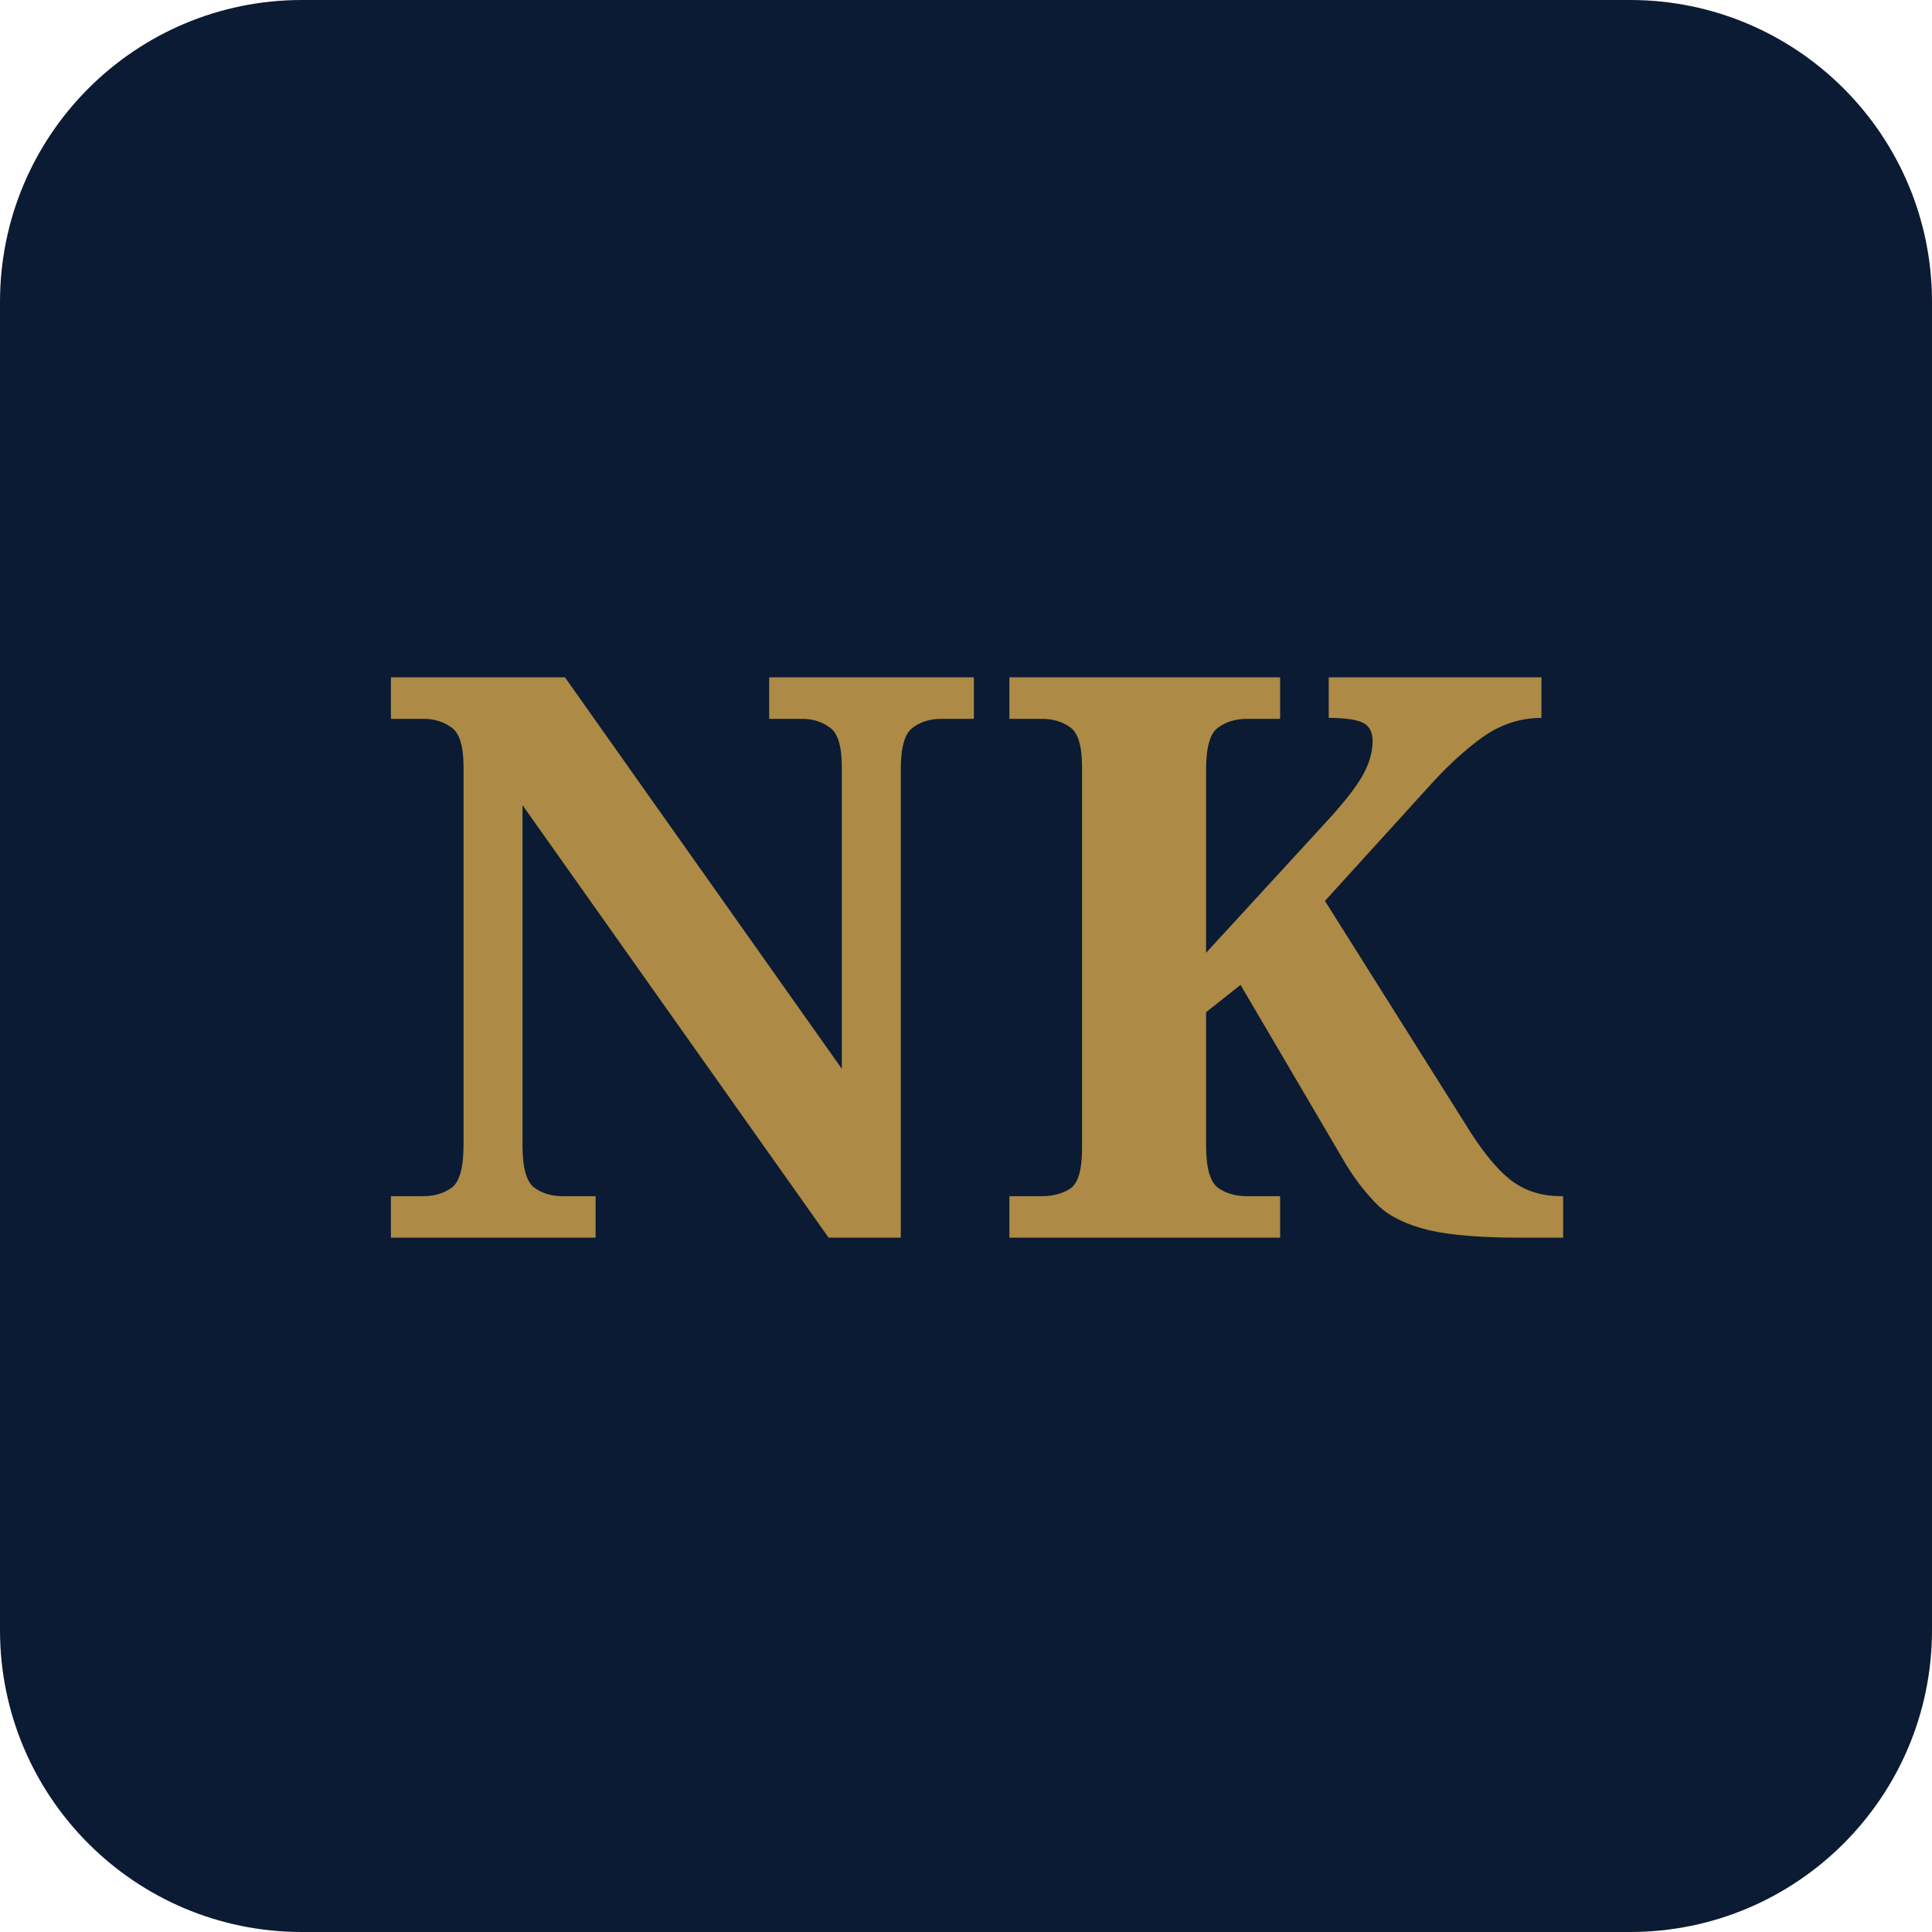
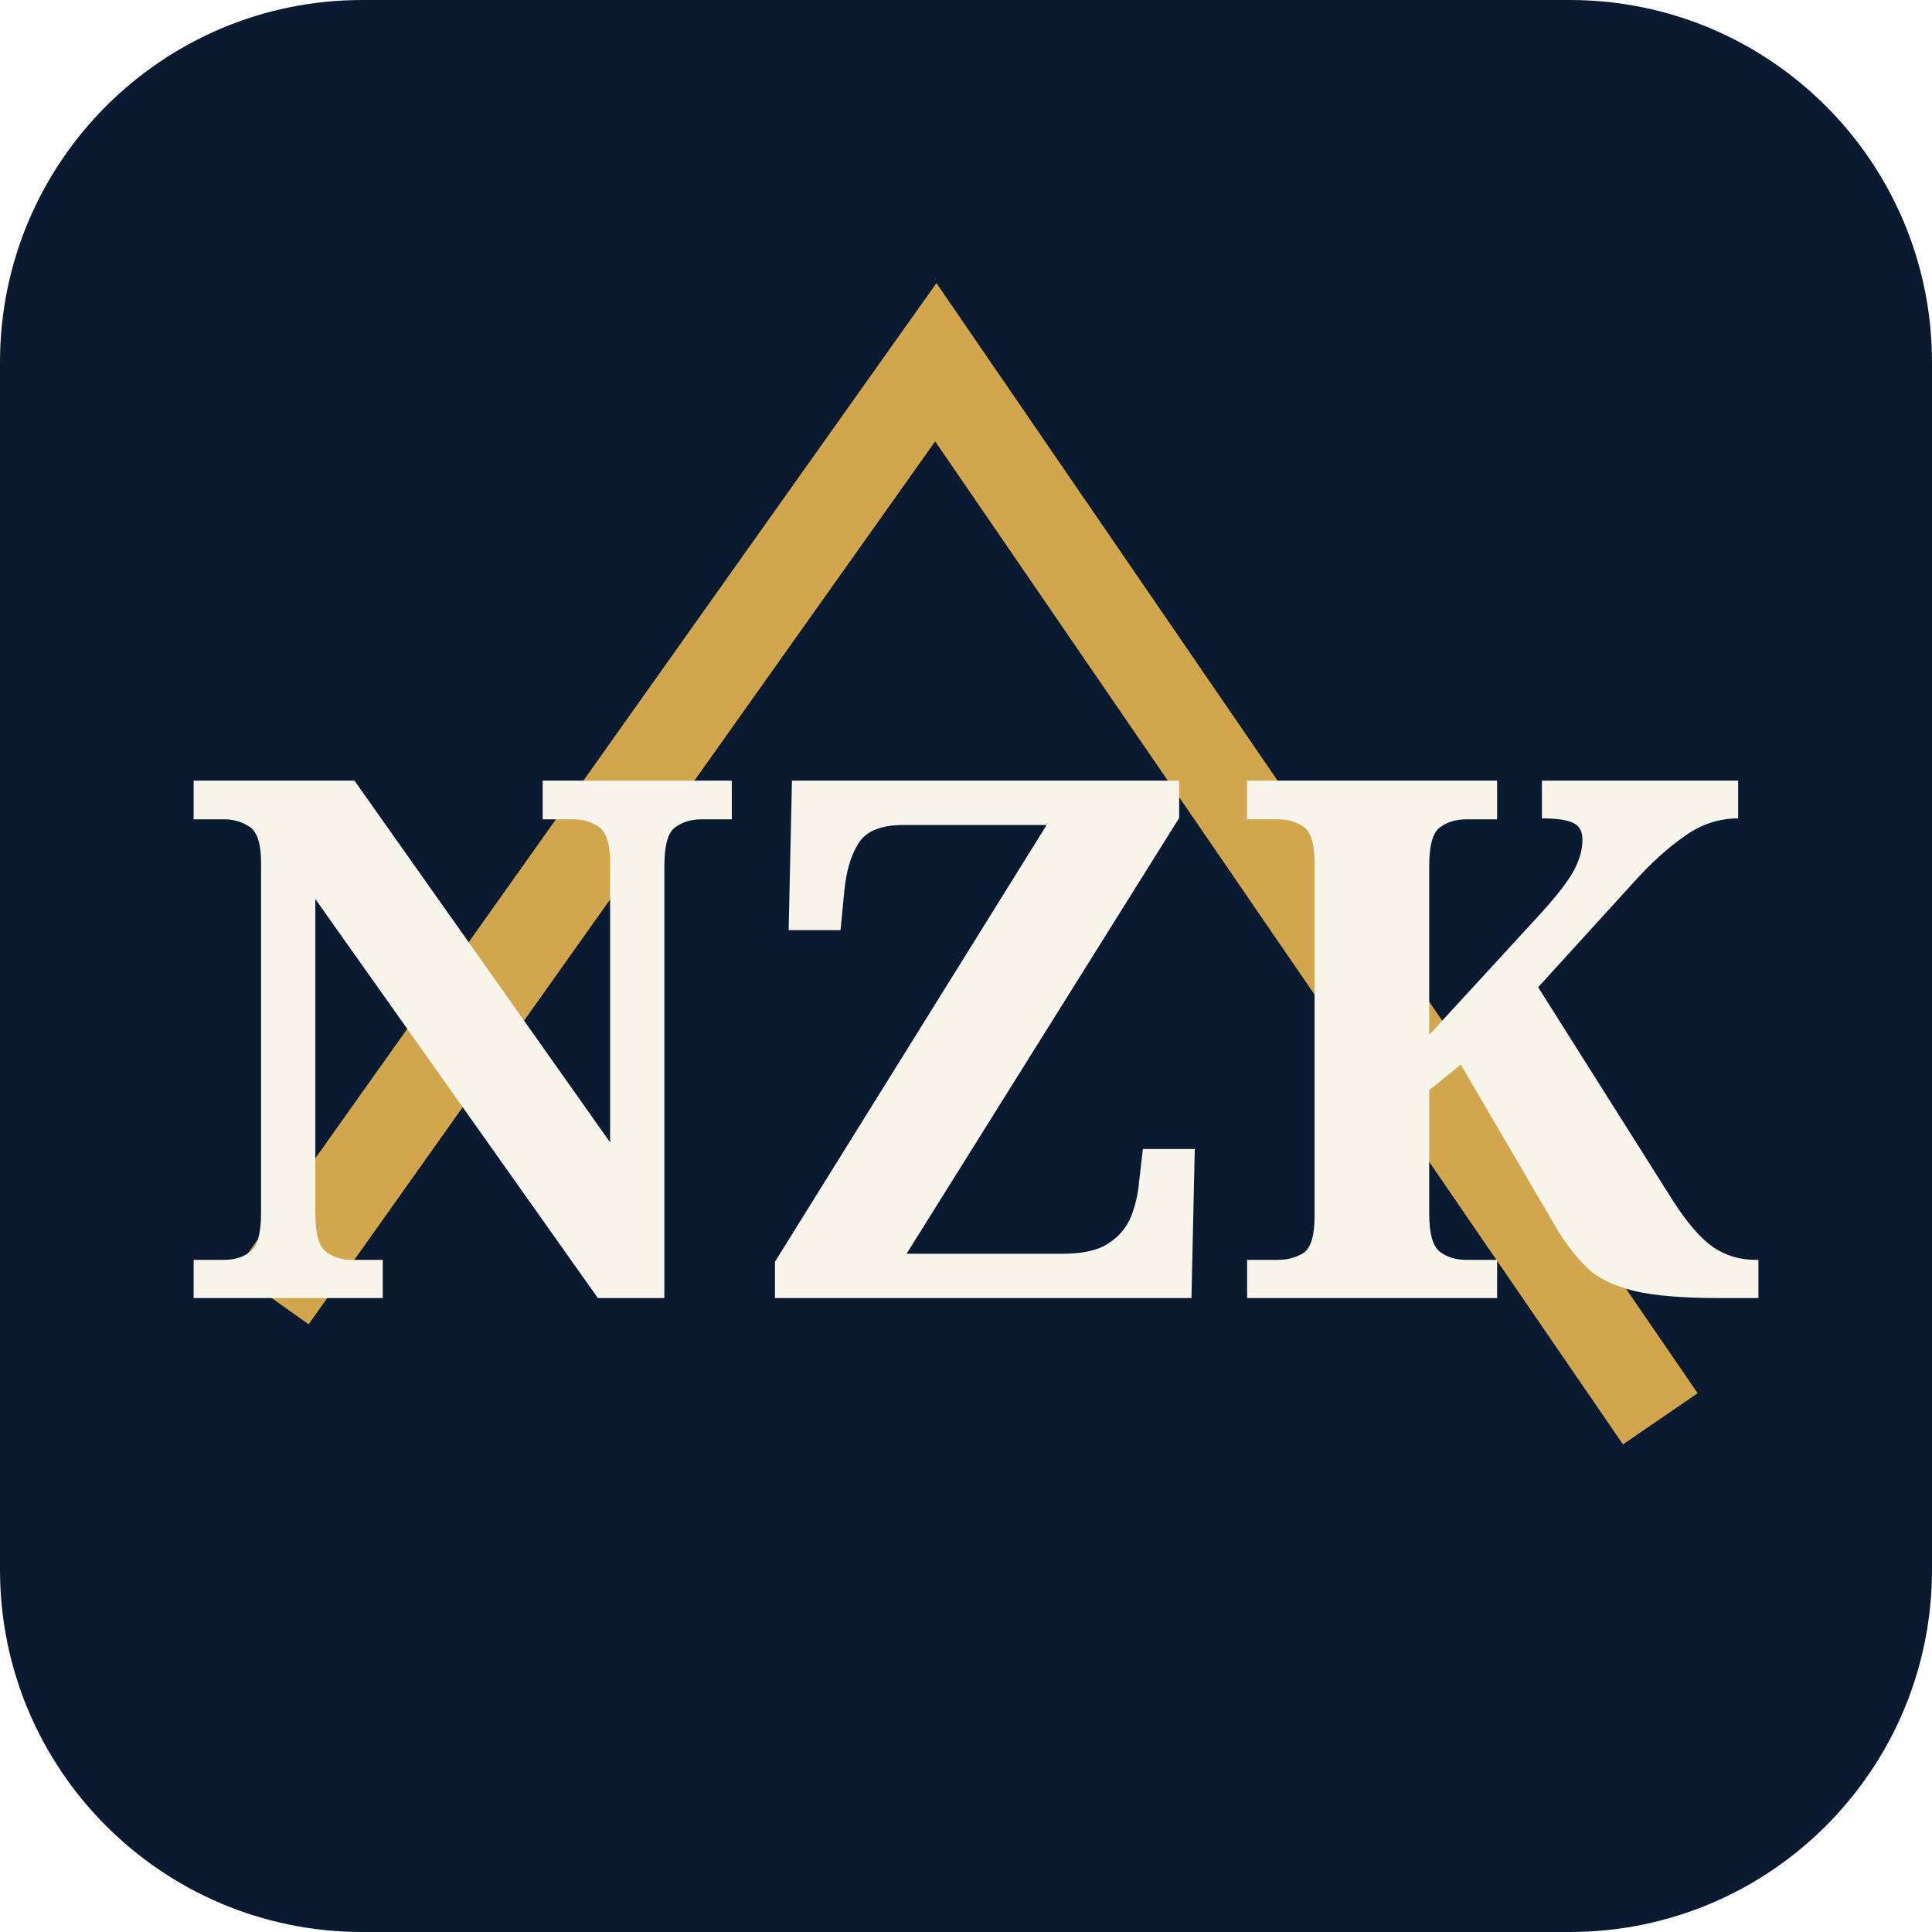
<svg xmlns="http://www.w3.org/2000/svg" viewBox="0 0 64 64">
-   <rect width="64" height="64" rx="10" fill="#0B1B33" />
-   <text x="32" y="41" font-family="Georgia, serif" font-size="26" font-weight="600" fill="#AD8A45" text-anchor="middle">NK</text>
+   <rect width="64" height="64" rx="12" fill="#0a1a31" />
+   <path d="M9 43 31 12l24 35" fill="none" stroke="#d2a64c" stroke-width="3" />
+   <text x="32" y="43" text-anchor="middle" font-family="Georgia,serif" font-size="24" font-weight="700" fill="#f7f4ec">NZK</text>
</svg>
